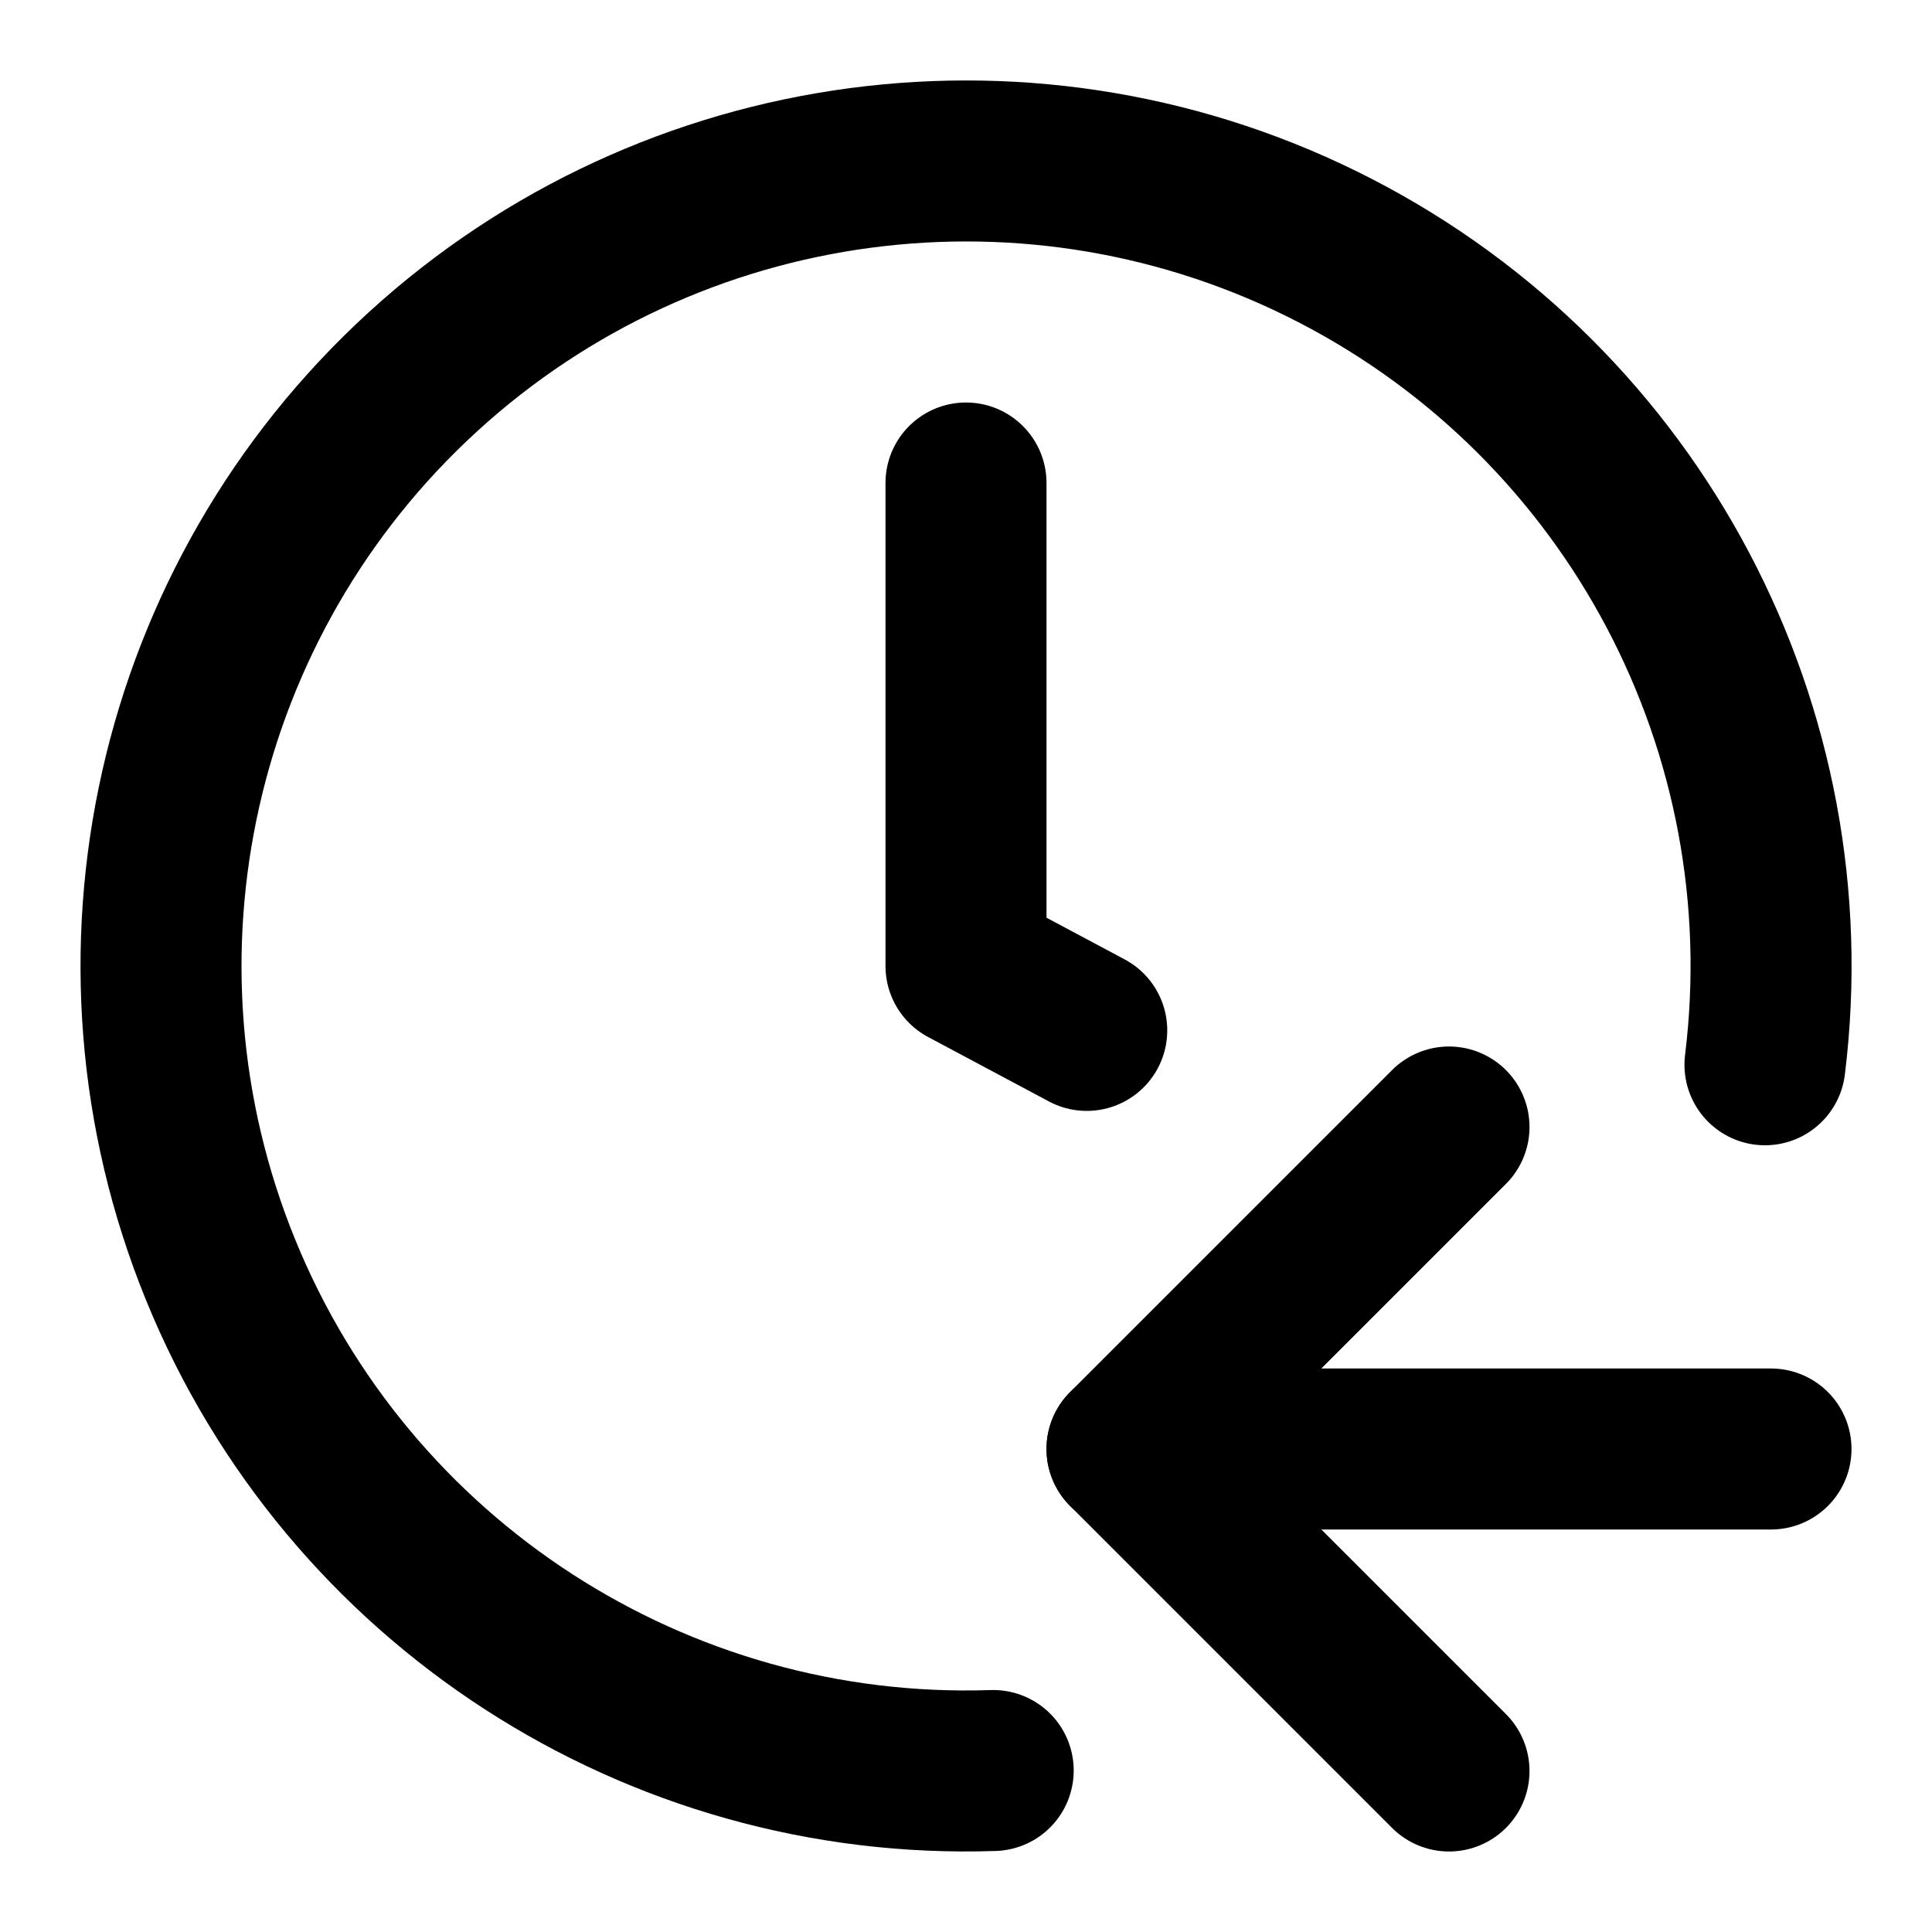
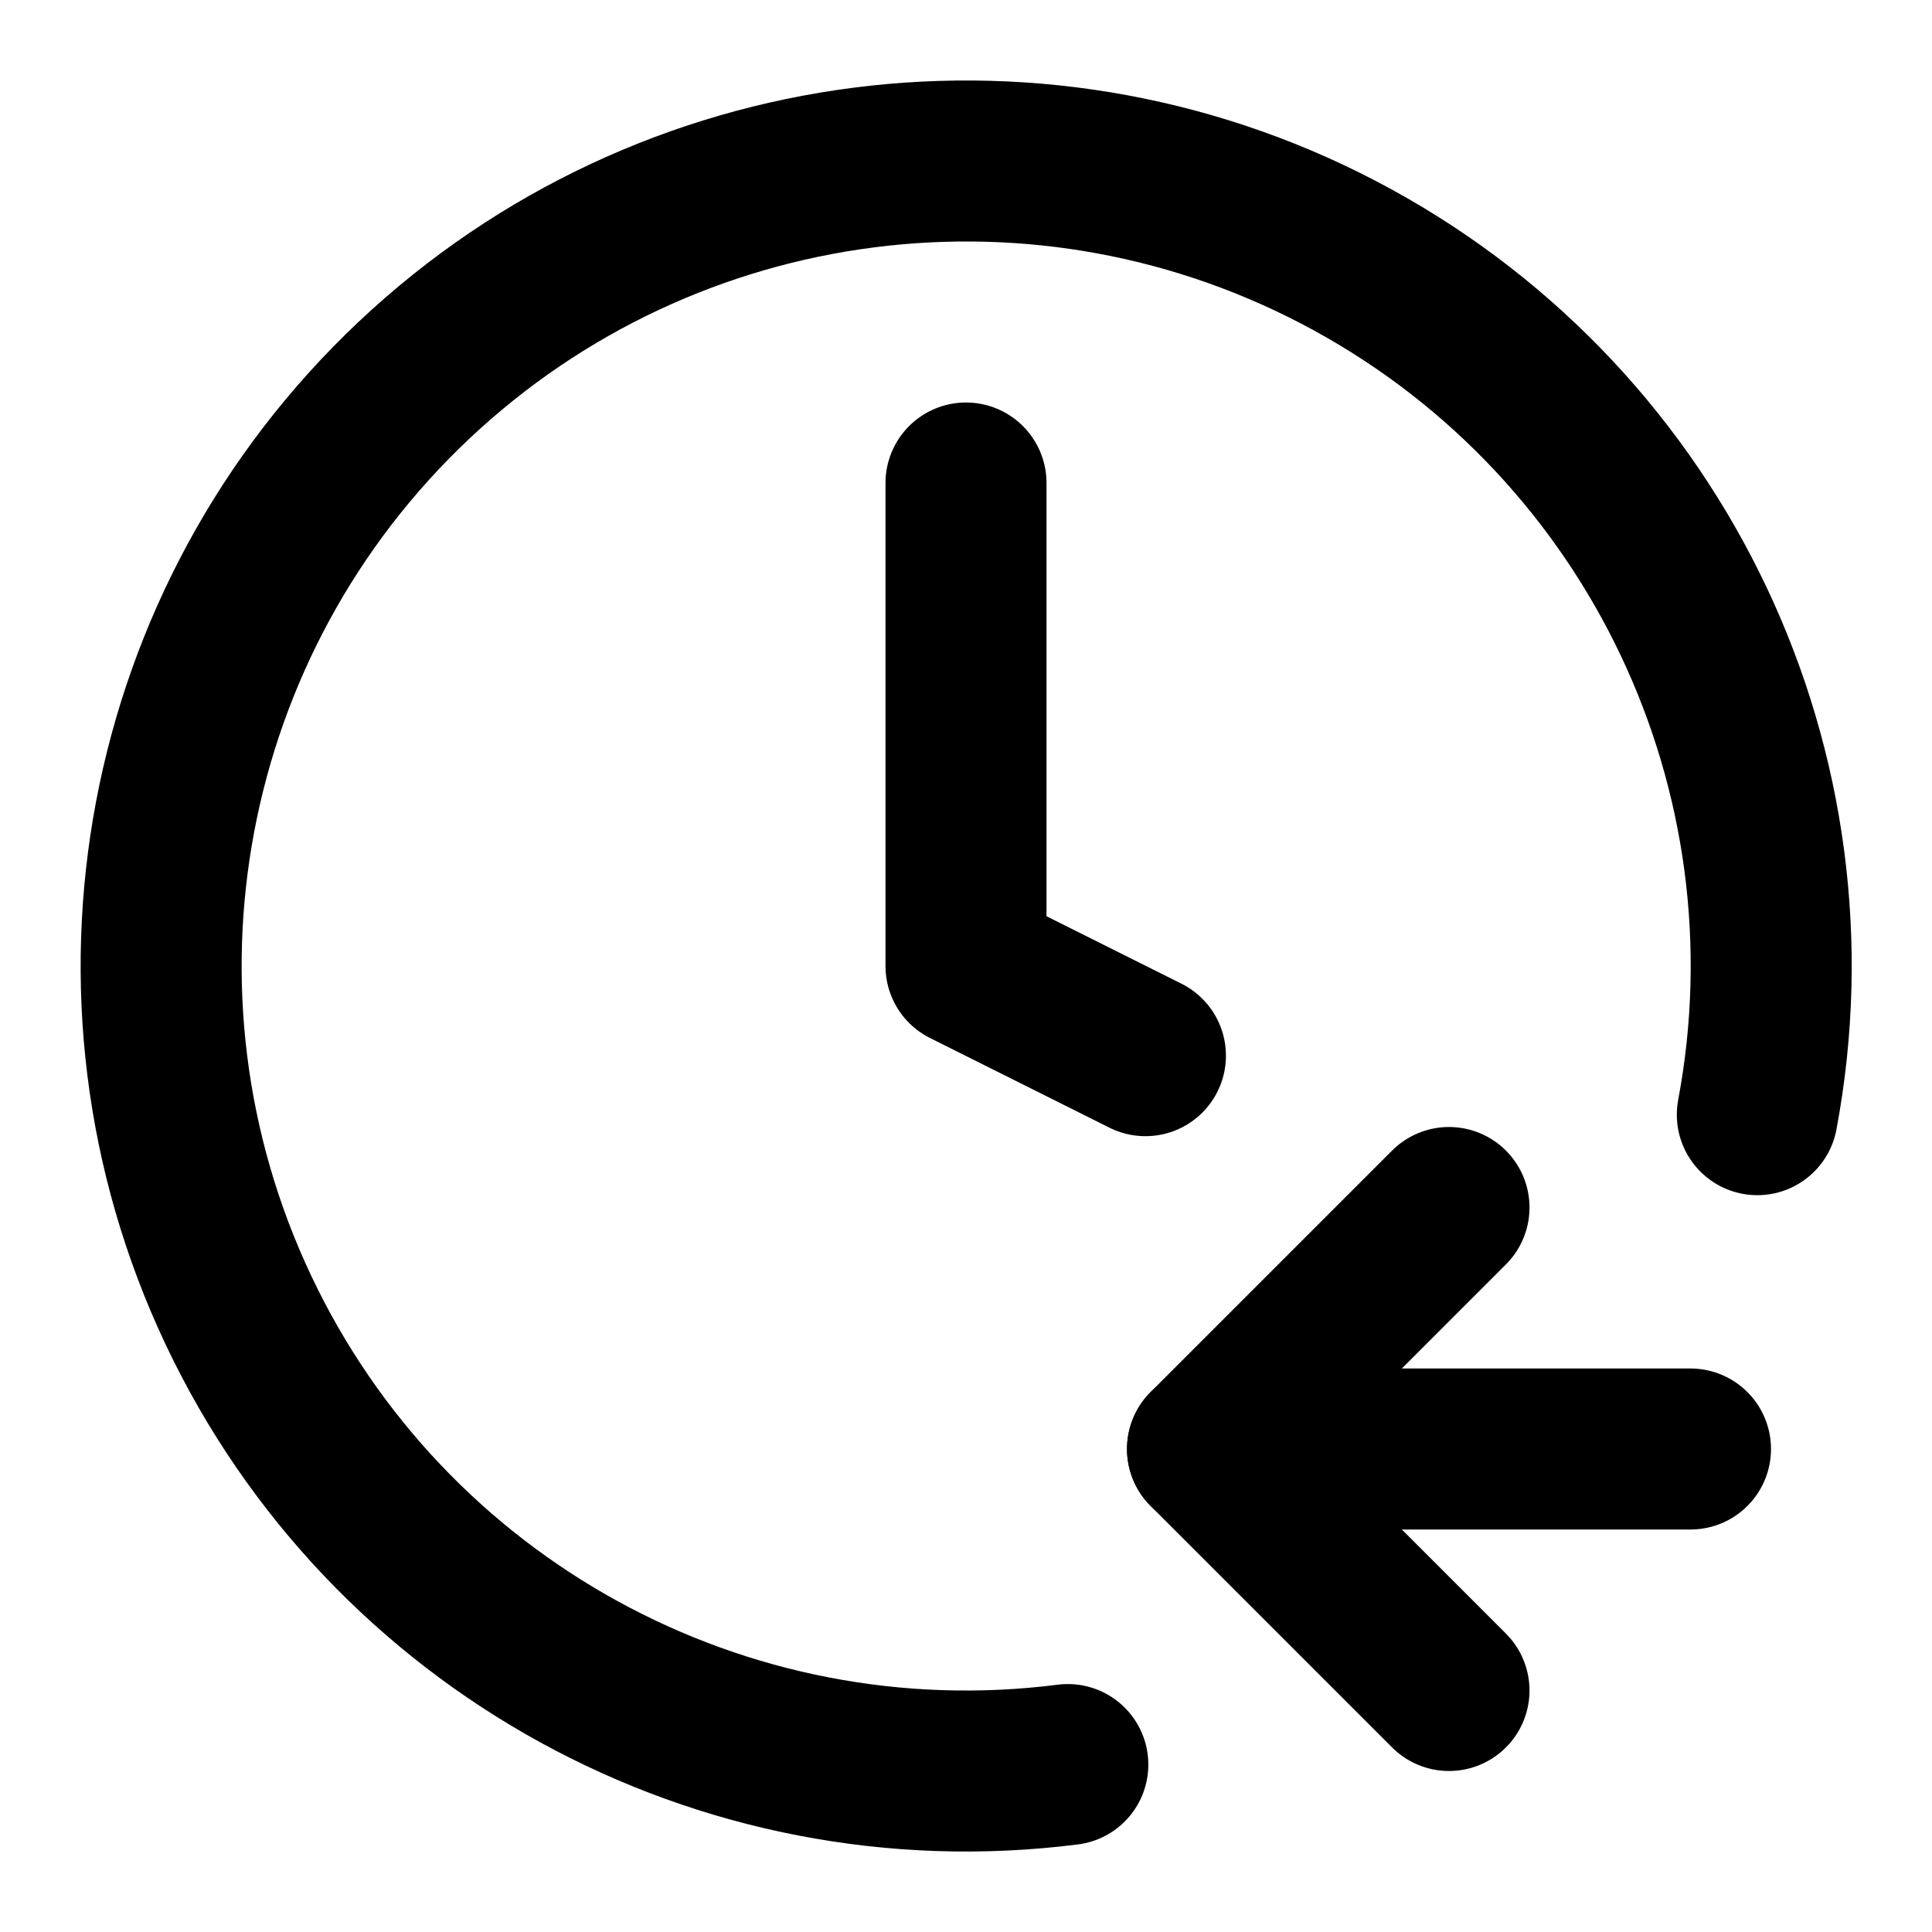
<svg xmlns="http://www.w3.org/2000/svg" class="lucide lucide-clock-arrow-left" width="24" height="24" viewBox="0 0 24 24" fill="none" stroke="currentColor" stroke-width="2" stroke-linecap="round" stroke-linejoin="round">
-   <path d="M12 6v6l1.5 0.8" />
-   <path d="M12.338 21.994a10 10 0 1 1 9.587 -8.767" />
-   <path d="M14 18h8" />
-   <path d="M18 22l-4 -4l4 -4" />
+   <path d="M12 6v6l2.229 1.114" />
+   <path d="M13.265 21.92a10 10 0 1 1 8.565 -8.073" />
+   <path d="M15 18h6" />
+   <path d="M18 15l-3 3l3 3" />
</svg>
